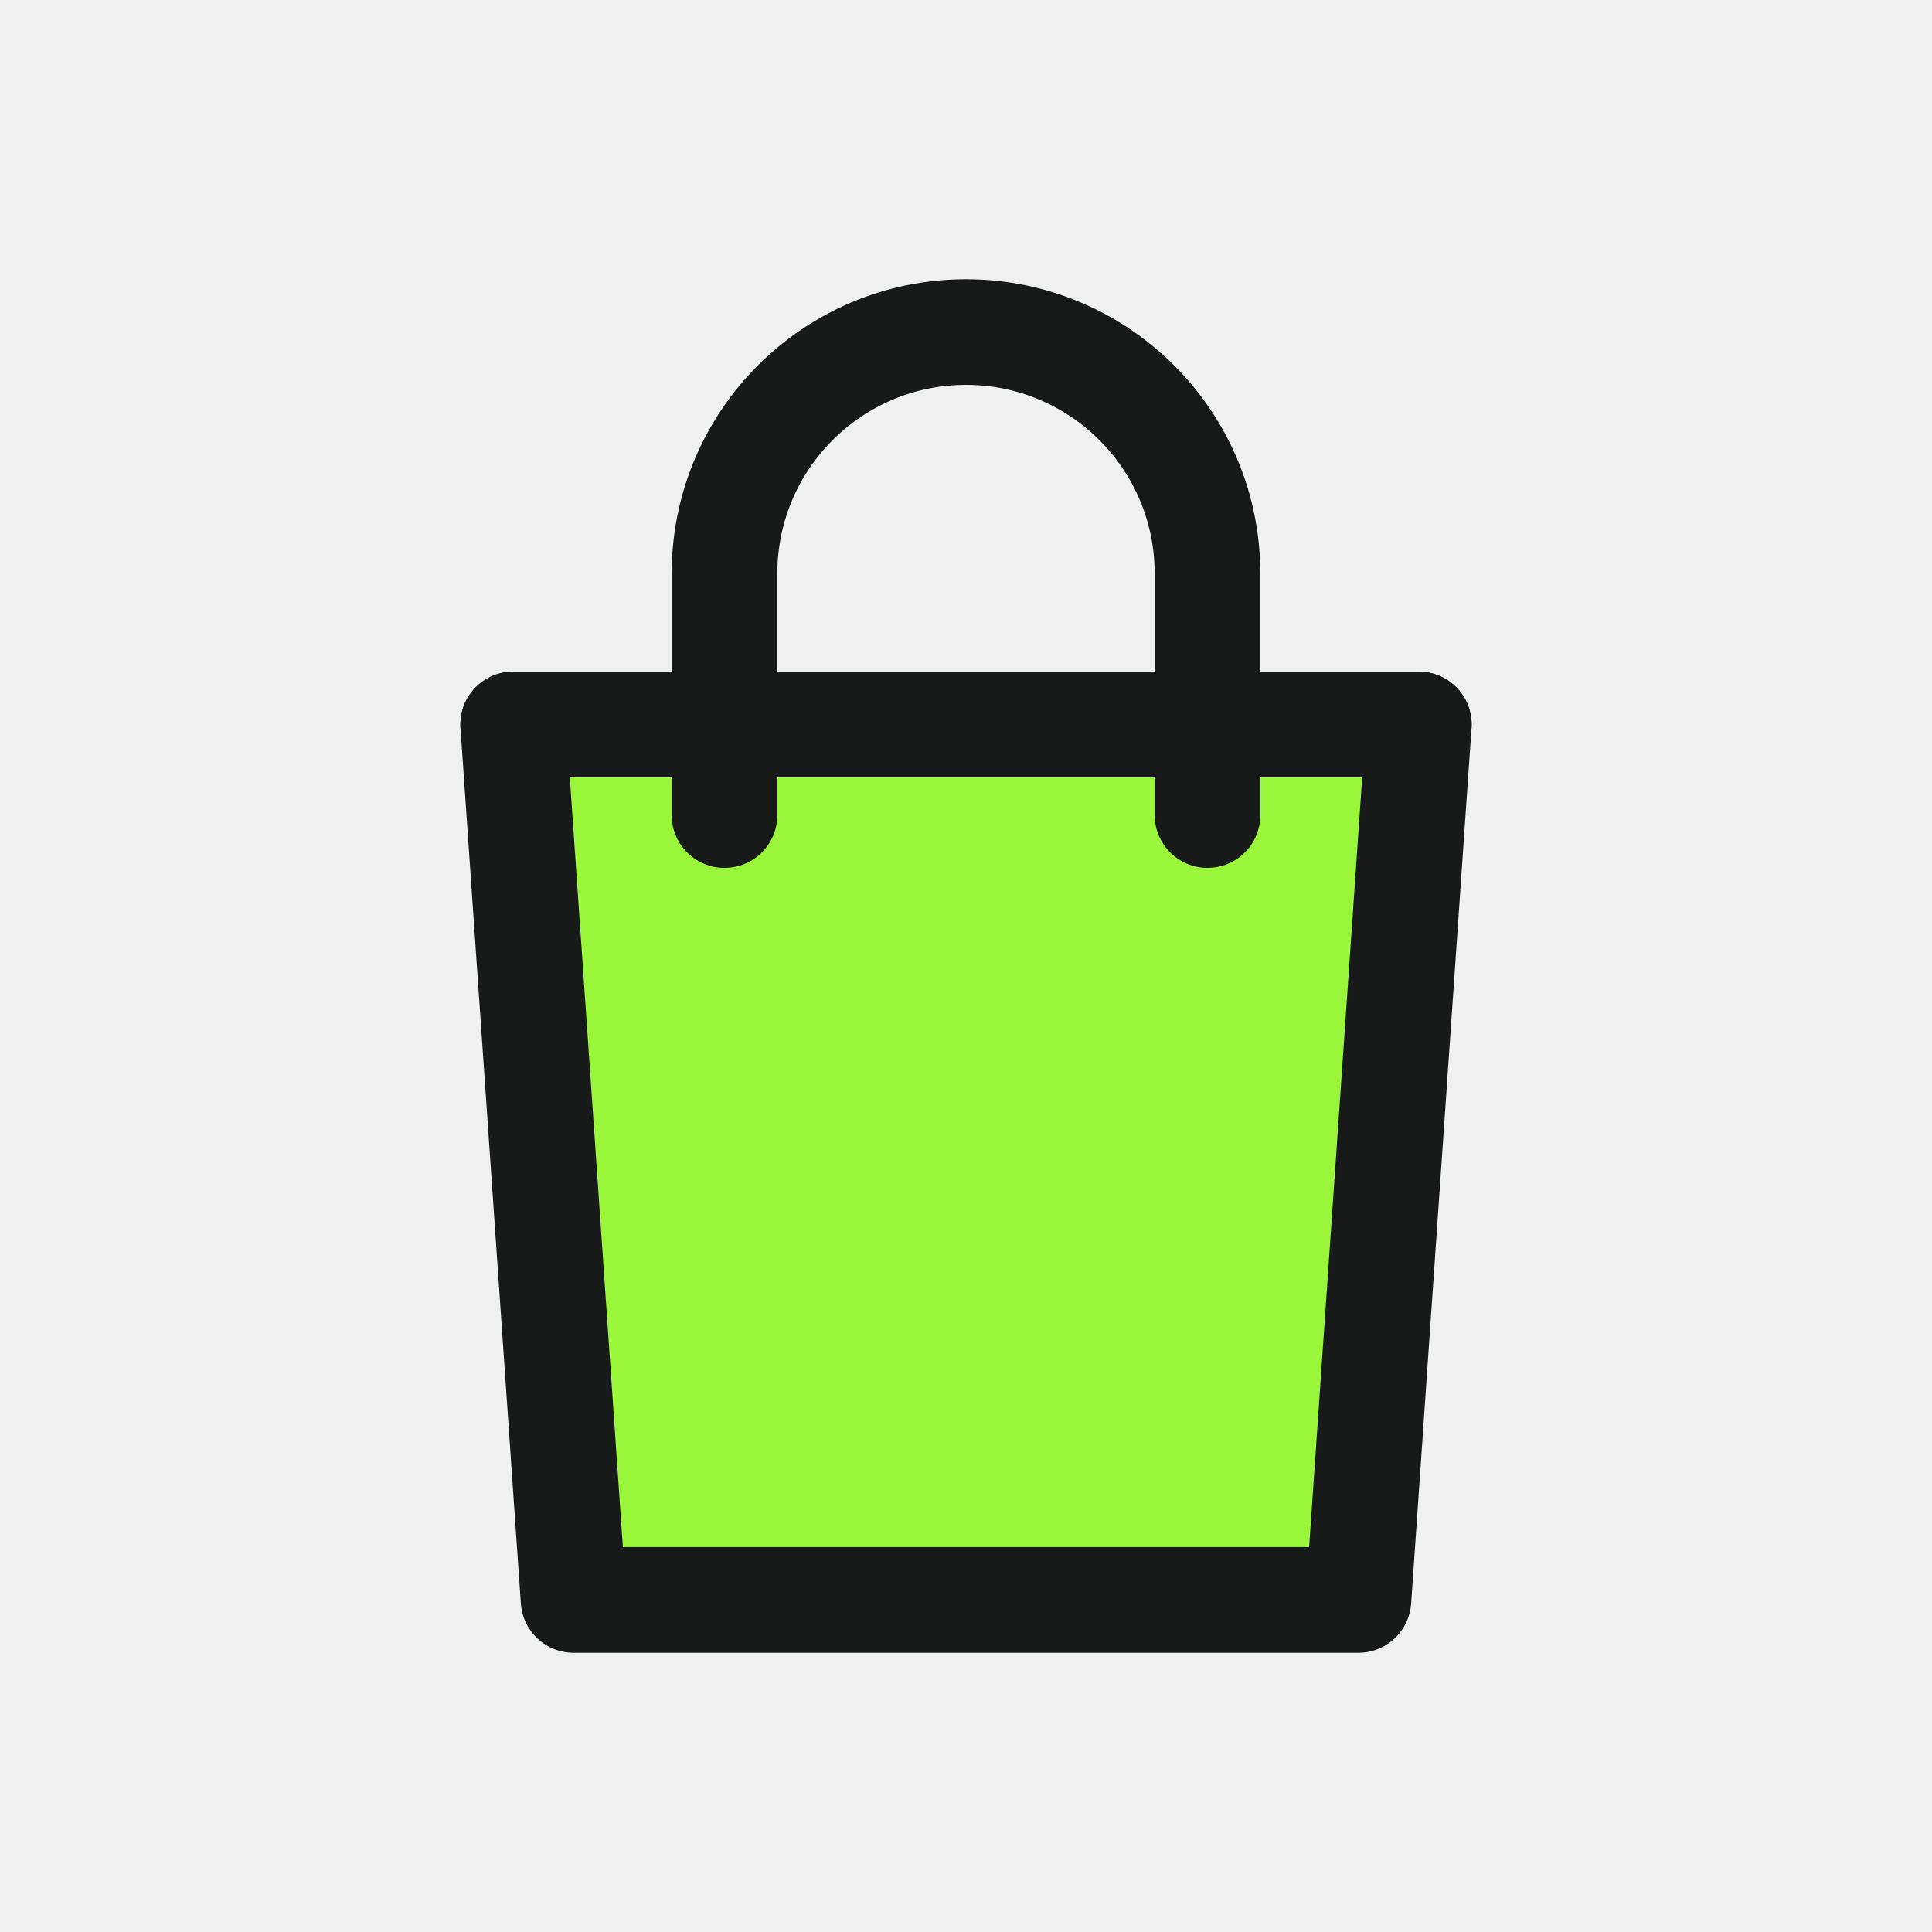
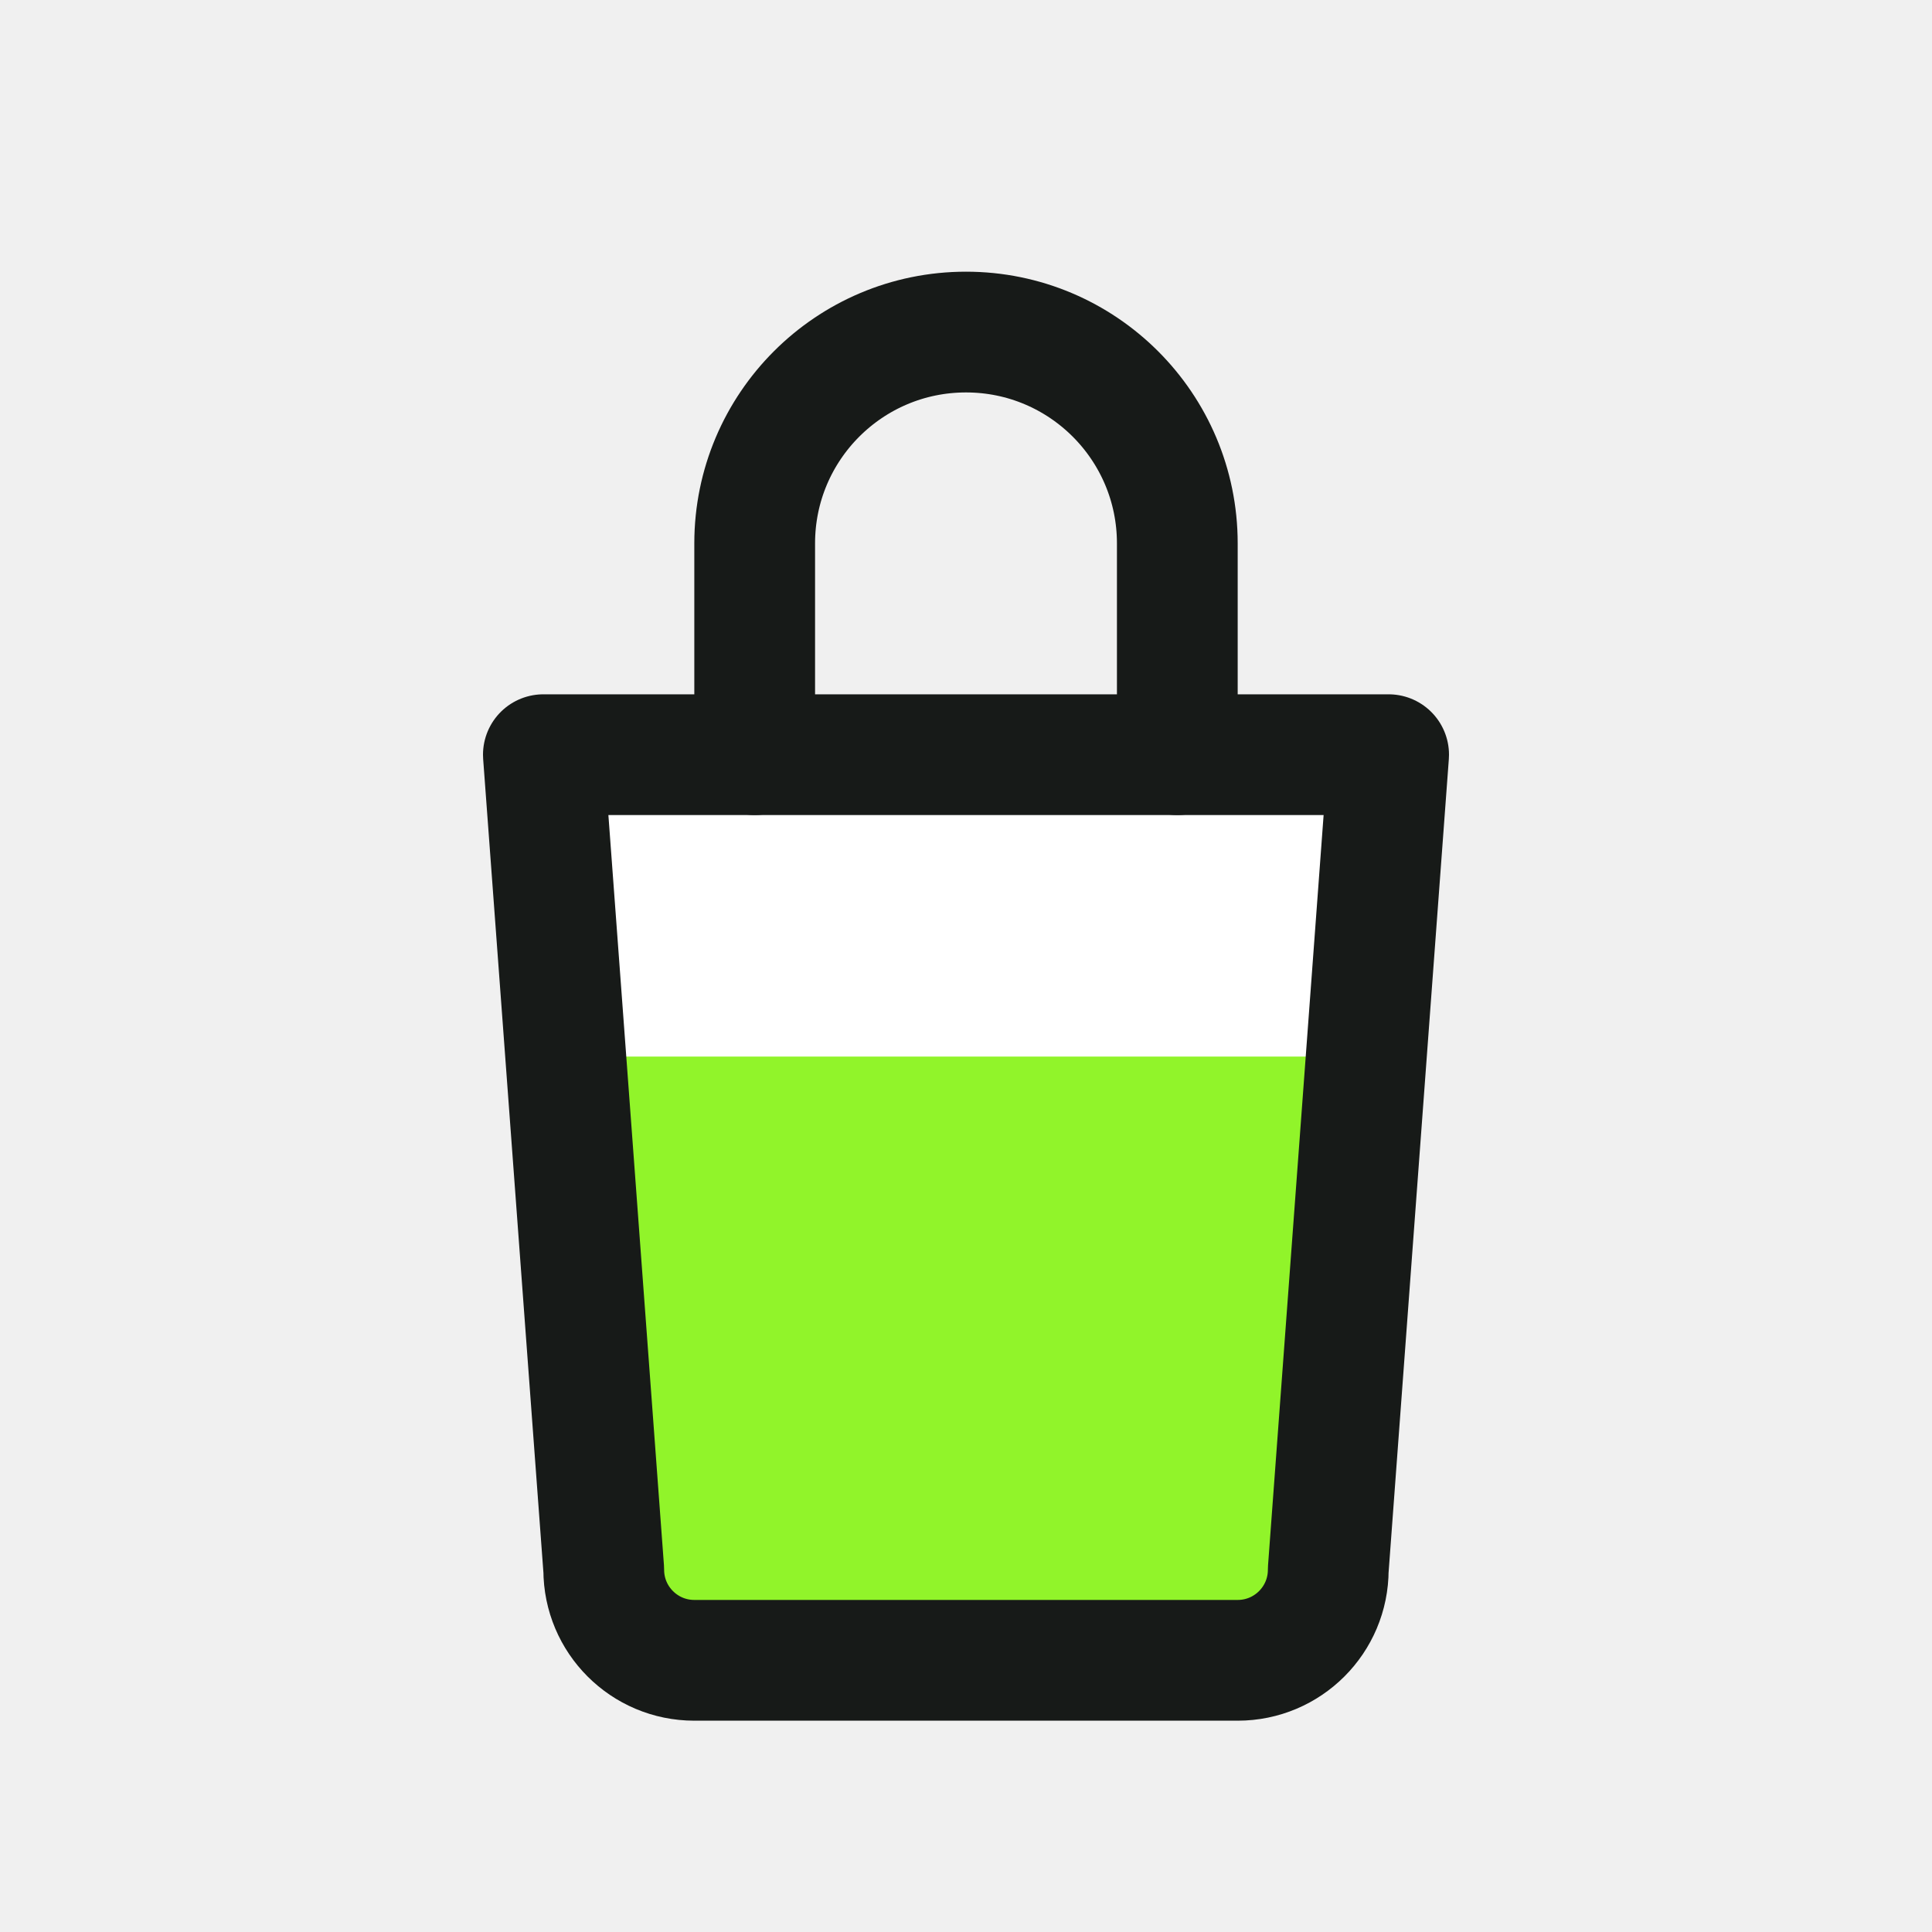
<svg xmlns="http://www.w3.org/2000/svg" viewBox="0 0 64 64">
-   <path d="M17 24h30l-2 29H19z" fill="#9AF63A" stroke="#171A18" stroke-width="3.5" stroke-linejoin="round" />
-   <path d="M24 27v-8a8 8 0 0 1 16 0v8" fill="none" stroke="#171A18" stroke-width="3.5" stroke-linecap="round" />
-   <path d="M17 24h30" stroke="#171A18" stroke-width="3.5" stroke-linecap="round" />
+   <path d="M18 25h28l-2 27a3 3 0 0 1-3 3H23a3 3 0 0 1-3-3z" fill="#fff" />
+   <path d="M19.3 35h25.4L43.4 52a2 2 0 0 1-2 2H22.6a2 2 0 0 1-2-2z" fill="#91F42A" />
+   <path d="M18 25h28l-2 27a3 3 0 0 1-3 3H23a3 3 0 0 1-3-3z" fill="none" stroke="#171A18" stroke-width="4" stroke-linejoin="round" />
+   <path d="M25 25v-7a7 7 0 0 1 14 0v7" fill="none" stroke="#171A18" stroke-width="4" stroke-linecap="round" />
</svg>
